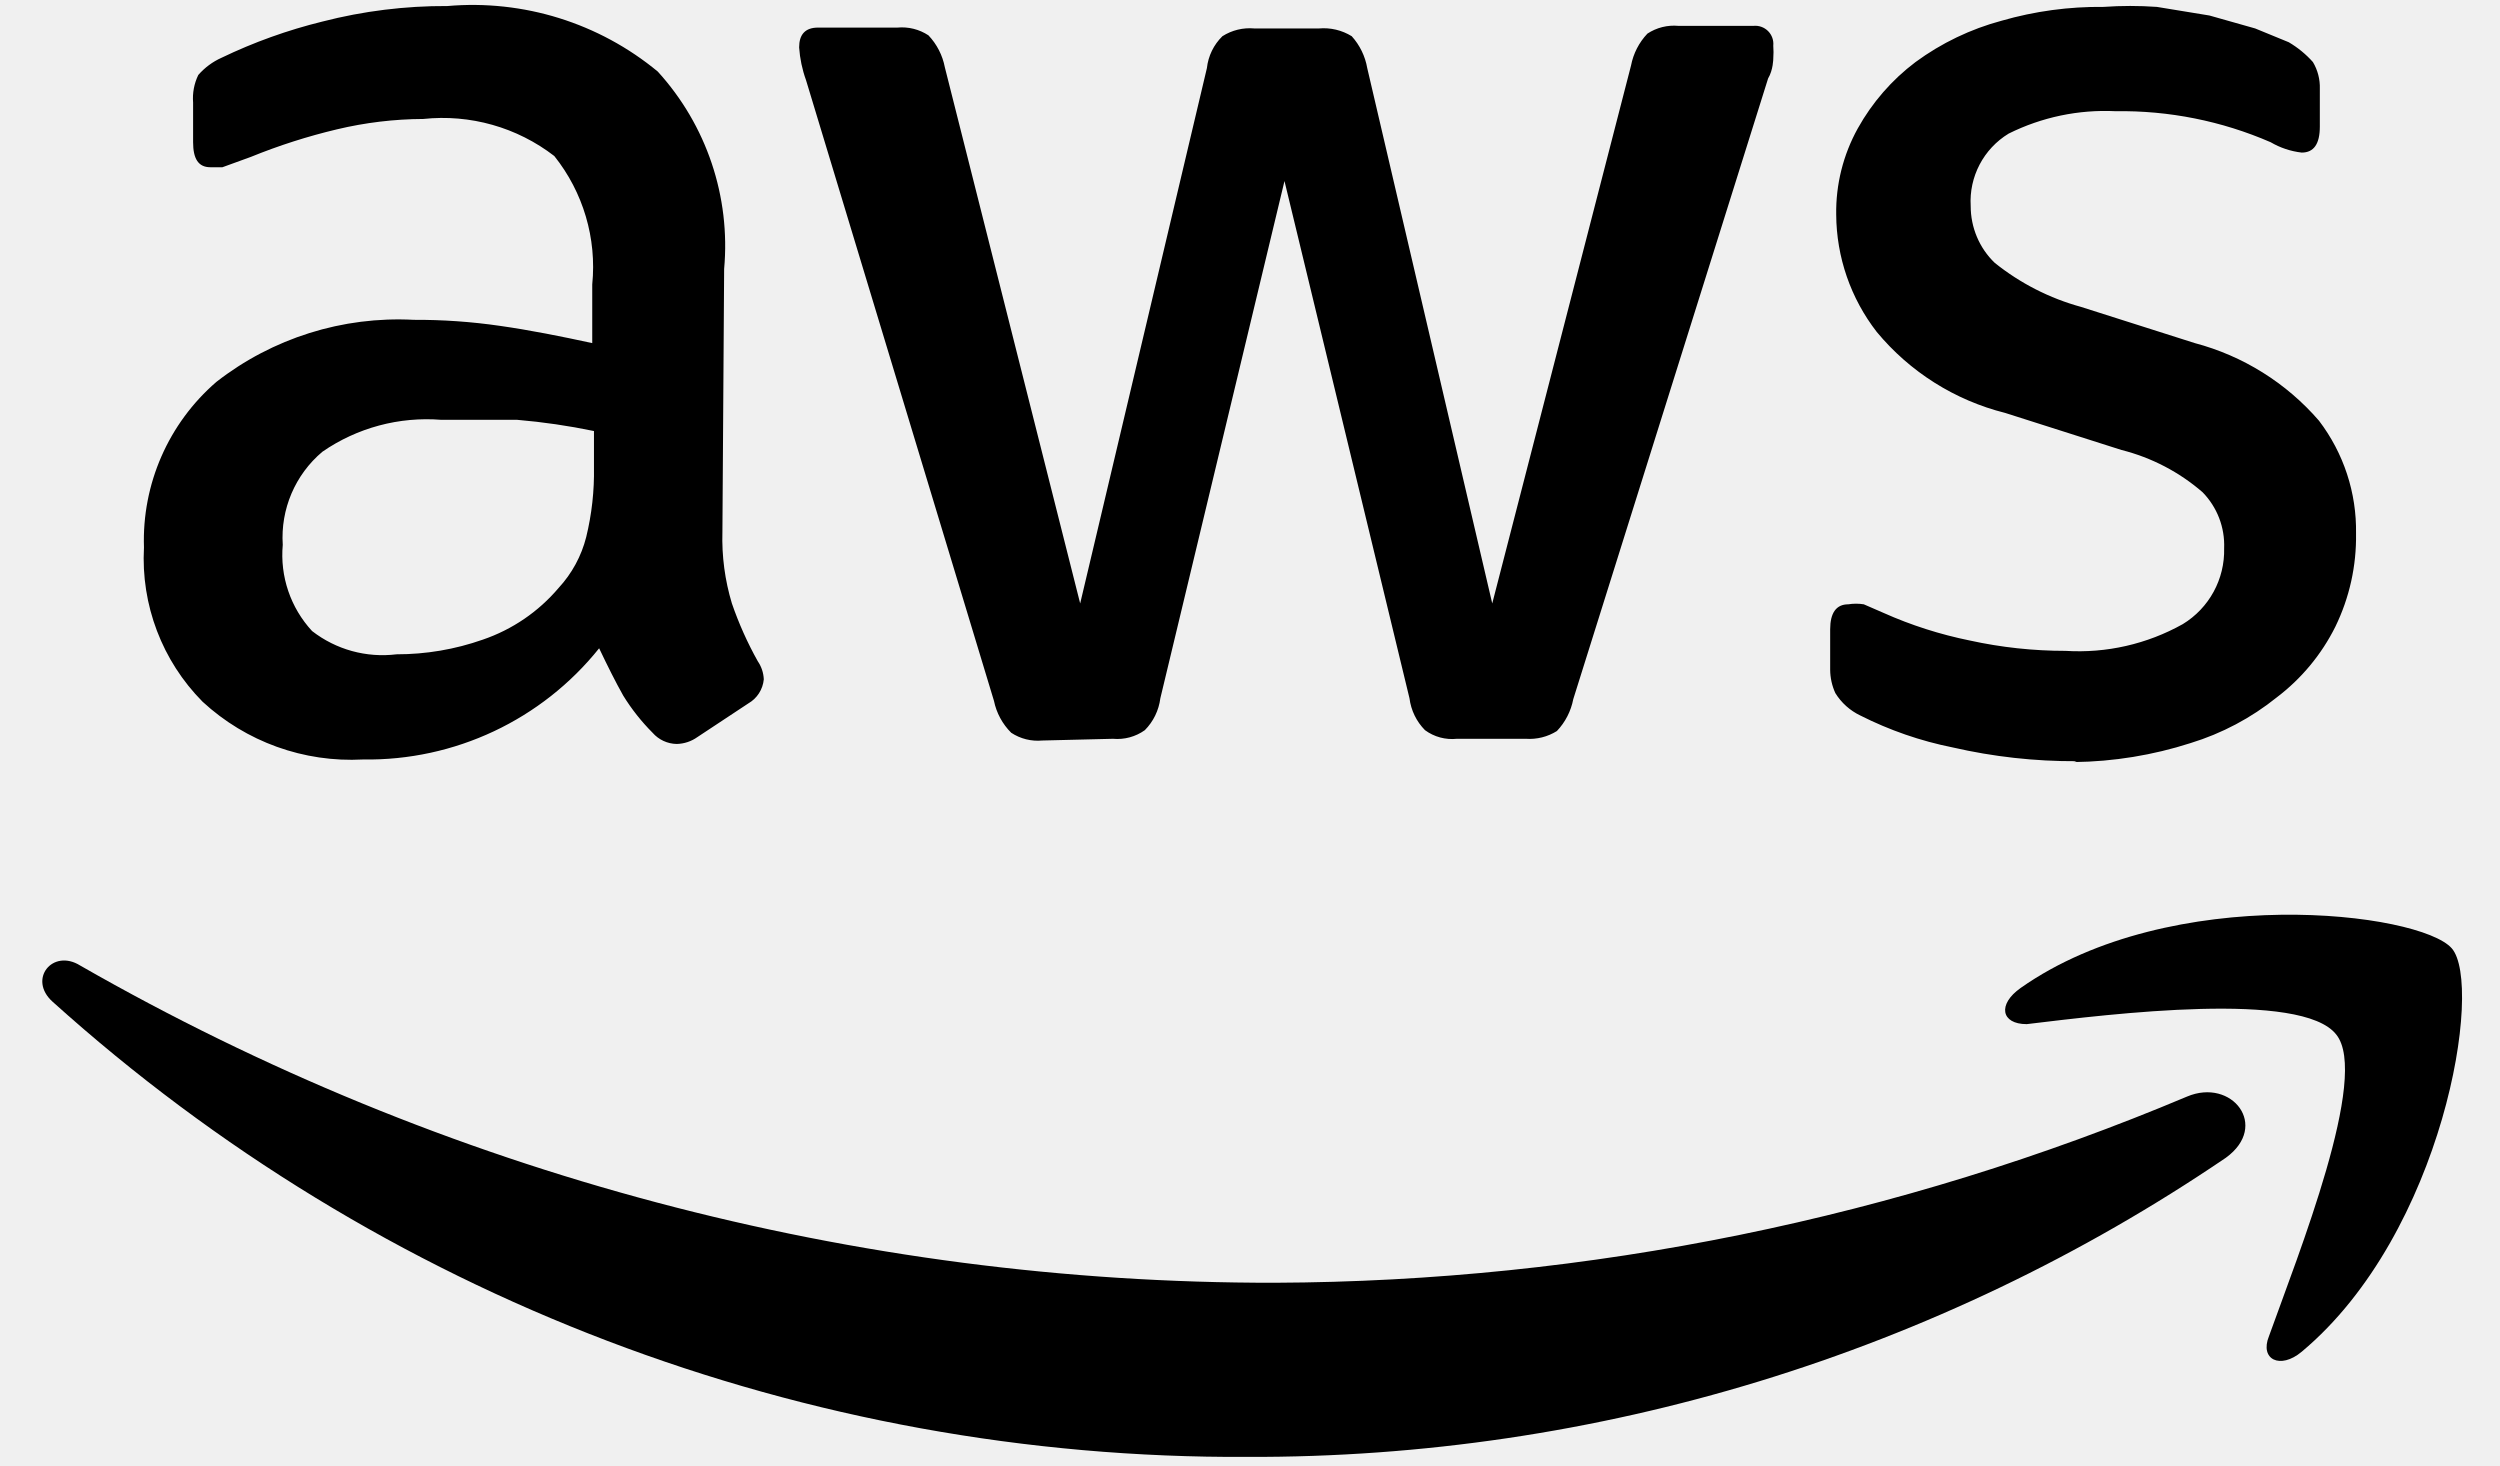
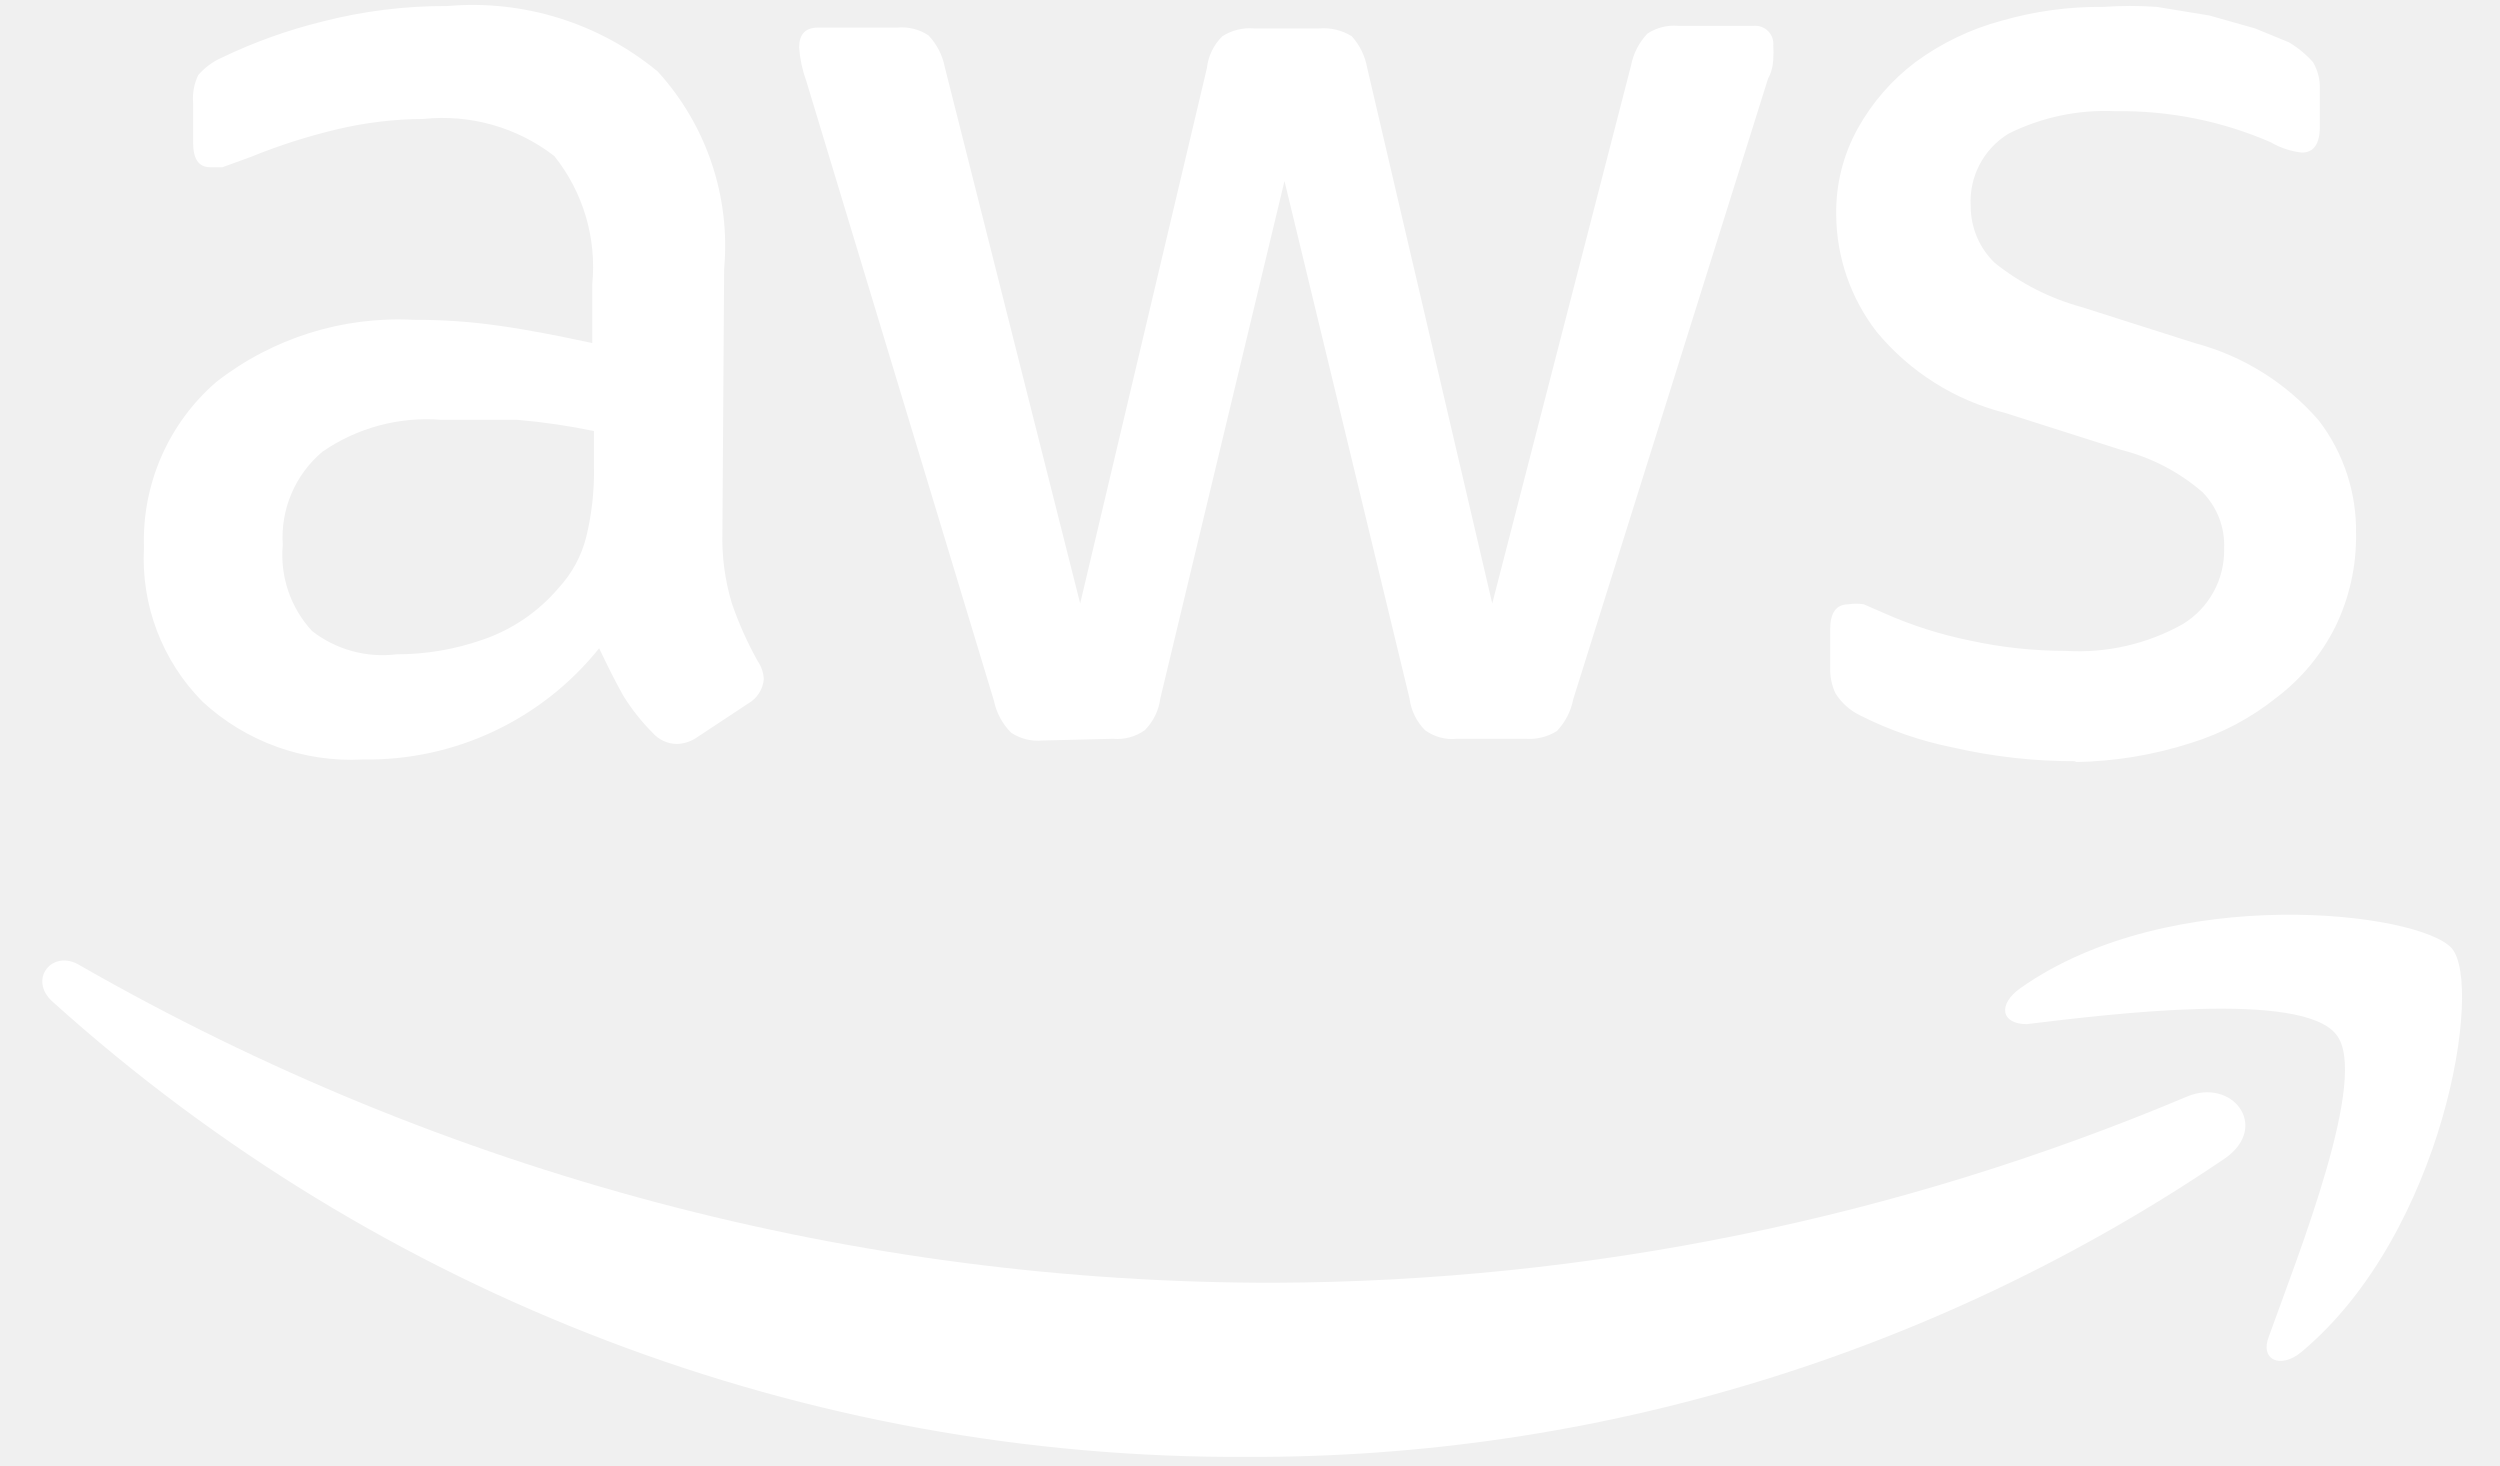
- <svg xmlns="http://www.w3.org/2000/svg" version="2.0" focusable="false" aria-hidden="true" class="globalNav-4218 globalNav-4215" data-testid="awsc-logo" viewBox="0 0 29 17">
+ <svg xmlns="http://www.w3.org/2000/svg" fill="#FFFFFF" version="2.0" focusable="false" aria-hidden="true" class="globalNav-4218 globalNav-4215" data-testid="awsc-logo" viewBox="0 0 29 17">
  <path class="globalNav-4216" d="M8.38 6.17a2.6 2.6 0 00.11.83c.08.232.18.456.3.67a.4.4 0 01.07.21.36.36 0 01-.18.28l-.59.39a.43.43 0 01-.24.08.38.38 0 01-.28-.13 2.38 2.38 0 01-.34-.43c-.09-.16-.18-.34-.28-.55a3.44 3.44 0 01-2.74 1.29 2.54 2.54 0 01-1.86-.67 2.36 2.36 0 01-.68-1.79 2.43 2.43 0 01.84-1.92 3.43 3.43 0 012.29-.72 6.75 6.75 0 011 .07c.35.05.7.12 1.07.2V3.3a2.06 2.06 0 00-.44-1.49 2.12 2.12 0 00-1.52-.43 4.4 4.4 0 00-1 .12 6.85 6.85 0 00-1 .32l-.33.12h-.14c-.14 0-.2-.1-.2-.29v-.46A.62.62 0 012.3.87a.78.78 0 01.27-.2A6 6 0 013.74.25 5.7 5.7 0 015.19.07a3.37 3.37 0 012.44.76 3 3 0 01.77 2.29l-.02 3.05zM4.6 7.59a3 3 0 001-.17 2 2 0 00.88-.6 1.36 1.36 0 00.32-.59 3.18 3.18 0 00.09-.81V5A7.52 7.52 0 006 4.87h-.88a2.13 2.13 0 00-1.38.37 1.3 1.3 0 00-.46 1.08 1.3 1.3 0 00.34 1c.278.216.63.313.98.27zm7.49 1a.56.56 0 01-.36-.09.73.73 0 01-.2-.37L9.35.93a1.39 1.39 0 01-.08-.38c0-.15.07-.23.22-.23h.92a.56.56 0 01.36.09.74.74 0 01.19.37L12.53 7 14 .79a.61.61 0 01.18-.37.59.59 0 01.37-.09h.75a.62.62 0 01.38.09.74.74 0 01.18.37L17.31 7 18.92.76a.74.74 0 01.19-.37.56.56 0 01.36-.09h.87a.21.21 0 01.23.23 1 1 0 010 .15s0 .13-.06.23l-2.26 7.2a.74.74 0 01-.19.37.6.6 0 01-.36.09h-.8a.53.53 0 01-.37-.1.64.64 0 01-.18-.37l-1.45-6-1.44 6a.64.64 0 01-.18.37.55.55 0 01-.37.1l-.82.02zm12 .24a6.29 6.29 0 01-1.44-.16 4.21 4.21 0 01-1.07-.37.69.69 0 01-.29-.26.66.66 0 01-.06-.27V7.3c0-.19.07-.29.21-.29a.57.57 0 01.18 0l.23.1c.32.143.656.25 1 .32.365.08.737.12 1.11.12a2.47 2.47 0 001.36-.31 1 1 0 00.48-.88.88.88 0 00-.25-.65 2.29 2.29 0 00-.94-.49l-1.35-.43a2.83 2.83 0 01-1.49-.94 2.24 2.24 0 01-.47-1.36 2 2 0 01.25-1c.167-.3.395-.563.67-.77a3 3 0 011-.48A4.1 4.1 0 0124.4.08a4.4 4.4 0 01.62 0l.61.1.53.15.39.16c.105.062.2.14.28.23a.57.57 0 01.08.31v.44c0 .2-.07.3-.21.3a.92.92 0 01-.36-.12 4.35 4.35 0 00-1.8-.36 2.51 2.51 0 00-1.24.26.92.92 0 00-.44.84c0 .249.1.488.28.66.295.236.635.41 1 .51l1.32.42a2.88 2.88 0 011.44.9 2.1 2.1 0 01.43 1.31 2.38 2.38 0 01-.24 1.08 2.34 2.34 0 01-.68.82 3 3 0 01-1 .53 4.59 4.59 0 01-1.35.22l.03-.01z" />
  <path class="globalNav-4217" d="M25.82 13.43a20.07 20.07 0 01-11.35 3.47A20.54 20.54 0 01.61 11.62c-.29-.26 0-.62.32-.42a27.81 27.81 0 0013.86 3.68 27.54 27.54 0 0010.58-2.16c.52-.22.96.34.45.71z" />
  <path class="globalNav-4217" d="M27.1 12c-.4-.51-2.6-.24-3.59-.12-.3 0-.34-.23-.07-.42 1.75-1.23 4.63-.88 5-.46.37.42-.09 3.3-1.74 4.68-.25.21-.49.09-.38-.18.34-.95 1.17-3.02.78-3.5z" />
</svg>
